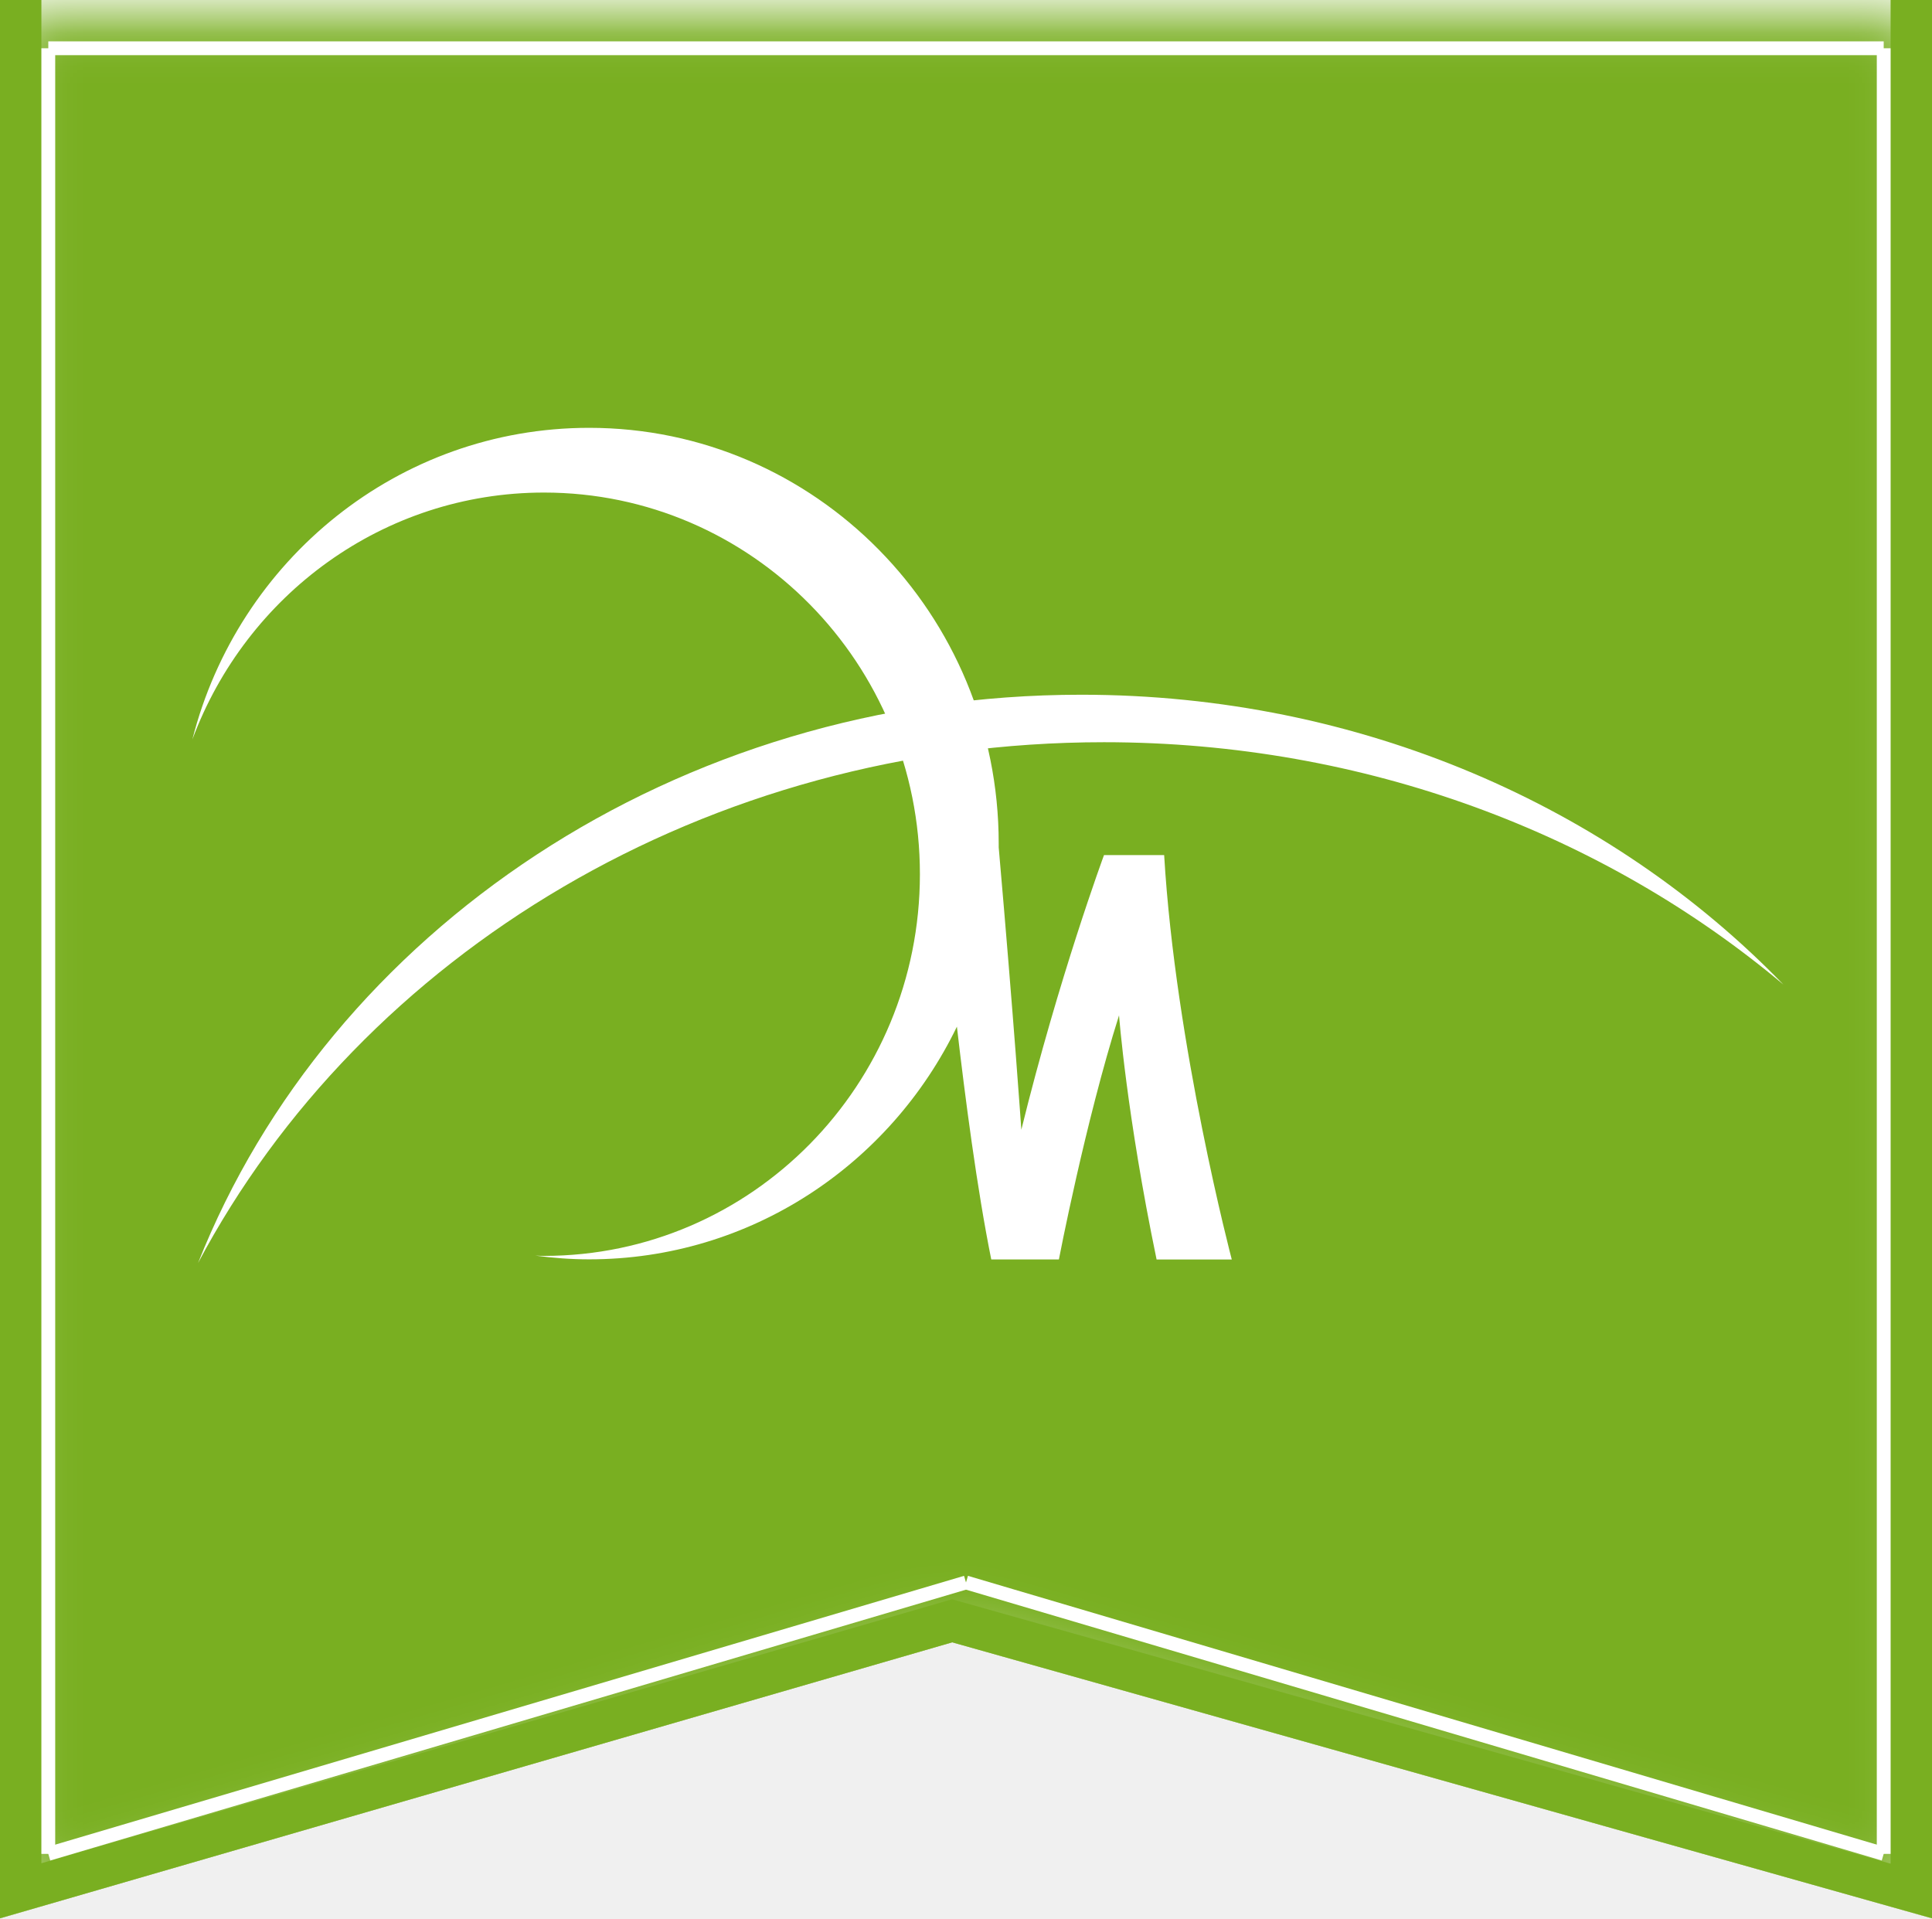
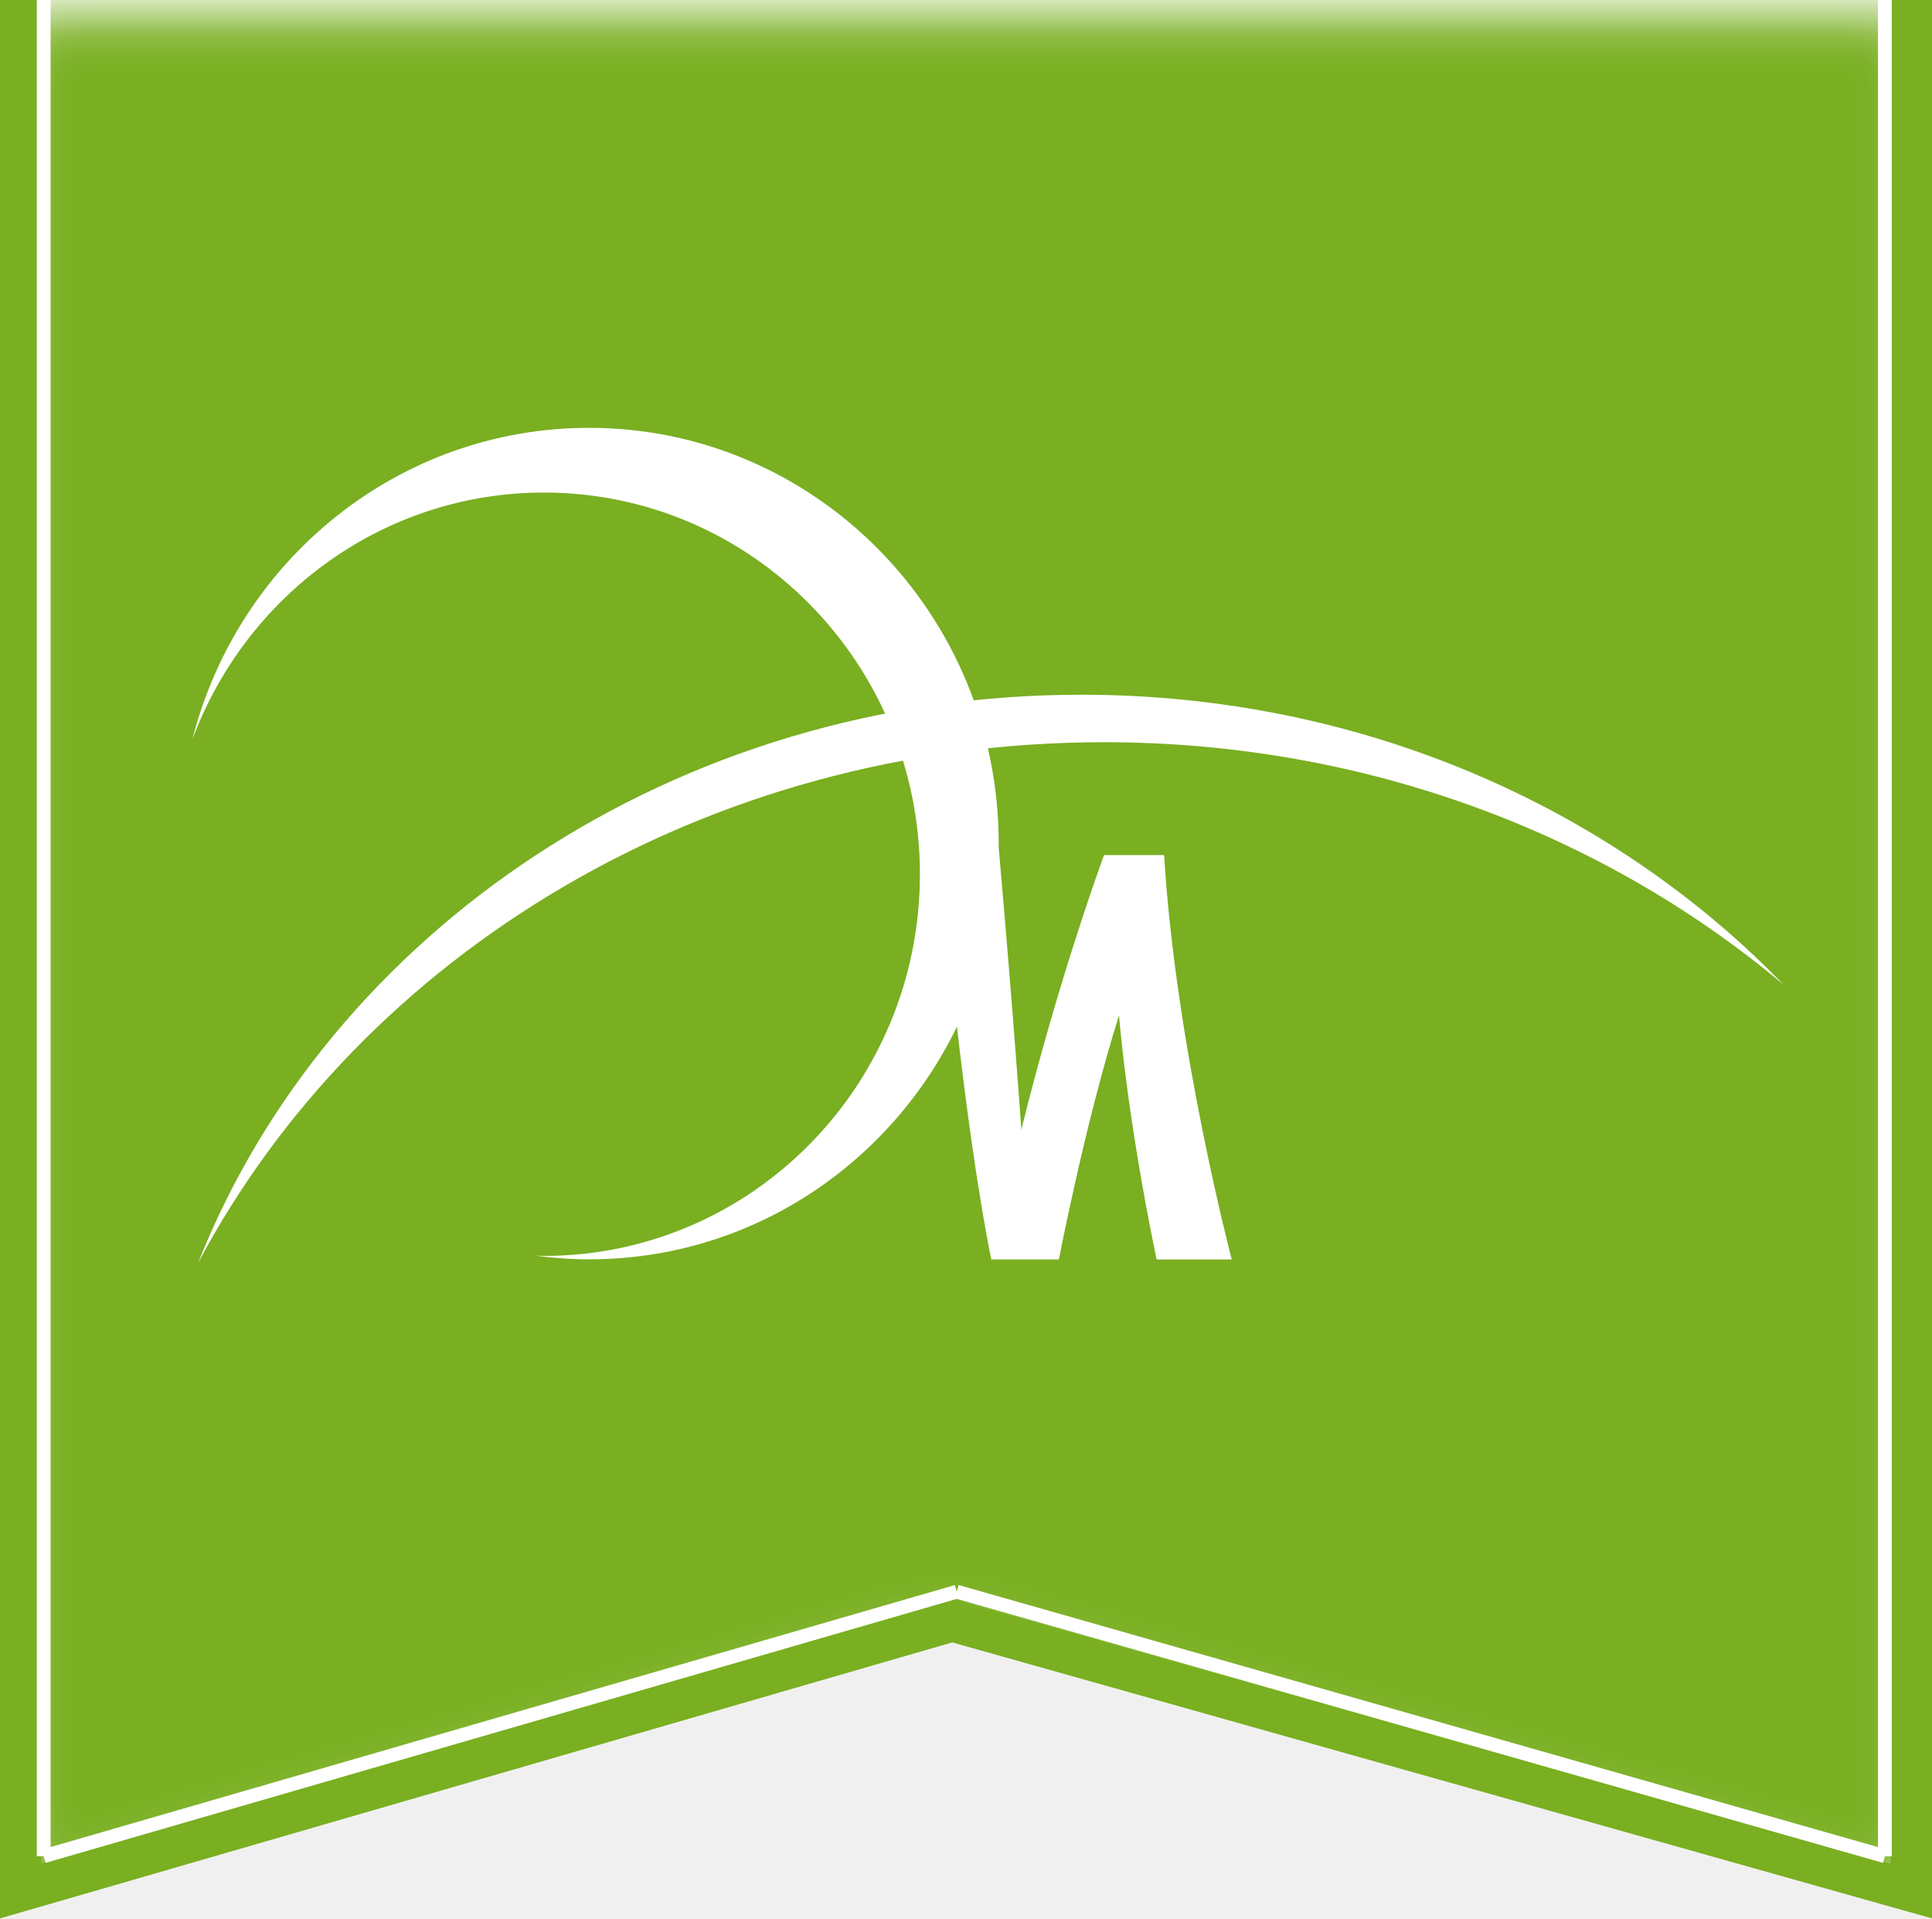
<svg xmlns="http://www.w3.org/2000/svg" xmlns:xlink="http://www.w3.org/1999/xlink" version="1.1" x="0px" y="0px" width="140px" height="139px" viewBox="0 0 140 139" enable-background="new 0 0 140 139" xml:space="preserve">
-   <filter width="100.00%" id="filter0" filterUnits="objectBoundingBox" height="100.00%" y="0.00%" x="0.00%">
-     <feGaussianBlur stdDeviation="2.50" result="igBlurOut" in="SourceAlpha" />
+   <filter width="100.00%" id="filter0" x="0.00%" y="0.00%" height="100.00%" filterUnits="objectBoundingBox">
+     <feGaussianBlur in="SourceAlpha" result="igBlurOut" stdDeviation="2.50" />
    <feFlood flood-color="rgb(255,255,255)" result="igFloodOut" />
-     <feComposite operator="out" in2="igBlurOut" result="igRawGlow" in="igFloodOut" />
-     <feComposite operator="in" in2="SourceAlpha" result="igRawGlowClipped" in="igRawGlow" />
-     <feComponentTransfer result="innerGlow" in="igRawGlowClipped">
+     <feComposite in2="igBlurOut" operator="out" in="igFloodOut" result="igRawGlow" />
+     <feComposite in2="SourceAlpha" operator="in" in="igRawGlow" result="igRawGlowClipped" />
+     <feComponentTransfer in="igRawGlowClipped" result="innerGlow">
      <feFuncA type="linear" slope="1.00" />
    </feComponentTransfer>
    <feMerge>
      <feMergeNode in="innerGlow" />
    </feMerge>
  </filter>
  <g id="Слой_1">
-     <g>
+     <g id="Слой_1_1_">
      <g>
-         <path id="symbol0" fill="#79AF21" d="M0-10h140v149l-71-20L0,139V-10z" />
-       </g>
-       <g filter="url(#filter0)">
-         <path id="symbol0_3_" d="M0-10h140v149l-71-20L0,139V-10z" />
-       </g>
-       <g>
-         <defs>
-           <polygon id="SVGID_1_" points="0,-10 140,-10 140,139 69,119 0,139     " />
-         </defs>
-         <clipPath id="SVGID_2_">
-           <use xlink:href="#SVGID_1_" overflow="visible" />
-         </clipPath>
-         <g clip-path="url(#SVGID_2_)">
-           <path id="symbol0_2_" fill="none" stroke="#79AF21" stroke-width="6" d="M0-10h140v149l-71-20L0,139V-10z" />
+         <g>
+           <path id="symbol0" fill="#79AF21" d="M0-10h140v149l-71-20L0,139V-10z" />
+         </g>
+         <g filter="url(#filter0)">
+           <path id="symbol0_1_" d="M0-10h140v149l-71-20L0,139V-10z" />
+         </g>
+         <g>
+           <g>
+             <defs>
+               <polygon id="SVGID_1_" points="0,-10 140,-10 140,139 69,119 0,139       " />
+             </defs>
+             <clipPath id="SVGID_2_">
+               <use xlink:href="#SVGID_1_" overflow="visible" />
+             </clipPath>
+             <g clip-path="url(#SVGID_2_)">
+               <path id="symbol0_2_" fill="none" stroke="#79AF21" stroke-width="6" d="M0-10h140v149l-71-20L0,139V-10z" />
+             </g>
+           </g>
        </g>
      </g>
+       <path fill="#FFFFFF" d="M80,53.78c-28.86,0-53.8,15.4-65.65,37.739c9.53-24.021,34.59-41.181,64.009-41.181    c20.229,0,38.391,8.12,50.871,21C116.25,60.44,98.971,53.78,80,53.78z" />
+       <path fill="#FFFFFF" d="M83.811,91.26C81.63,80.75,81.09,73.57,81.09,73.57c-2.449,7.74-4.359,17.688-4.359,17.688h-4.899    c-1.03-5.09-1.9-11.778-2.49-16.868C64.51,84.38,54.39,91.25,42.69,91.25c-1.32,0-2.62-0.1-3.9-0.27C39,90.99,39.21,91,39.42,91    c15.04,0,27.24-12.38,27.24-27.66c0-15.27-12.2-27.65-27.24-27.65c-11.65,0-21.59,7.43-25.48,17.89C17.24,40.59,28.86,31,42.69,31    c16.39,0,29.68,13.49,29.68,30.12c0,0.1,0,0.2,0,0.29V61.4c1.09,12.44,1.64,20.459,1.64,20.459C76.73,70.8,80,61.96,80,61.96    h4.359c0.82,13.82,4.899,29.3,4.899,29.3H83.811z" />
    </g>
-     <path fill="#FFFFFF" d="M80,53.78c-28.86,0-53.8,15.4-65.65,37.739c9.53-24.02,34.59-41.18,64.009-41.18   c20.23,0,38.391,8.12,50.871,21C116.25,60.44,98.971,53.78,80,53.78z" />
-     <path fill="#FFFFFF" d="M83.811,91.26C81.63,80.75,81.09,73.57,81.09,73.57c-2.449,7.74-4.359,17.689-4.359,17.689h-4.9   c-1.03-5.09-1.9-11.779-2.49-16.869C64.51,84.38,54.39,91.25,42.69,91.25c-1.32,0-2.62-0.1-3.9-0.27C39,90.99,39.21,91,39.42,91   c15.04,0,27.24-12.38,27.24-27.66c0-15.27-12.2-27.65-27.24-27.65c-11.65,0-21.59,7.43-25.48,17.89C17.24,40.59,28.86,31,42.69,31   c16.39,0,29.68,13.49,29.68,30.12c0,0.1,0,0.2,0,0.29V61.4c1.09,12.44,1.64,20.459,1.64,20.459C76.73,70.8,80,61.96,80,61.96h4.359   c0.82,13.82,4.9,29.3,4.9,29.3H83.811z" />
  </g>
  <g id="Слой_2">
-     <line fill="none" stroke="#FFFFFF" stroke-miterlimit="10" x1="3.5" y1="3.497" x2="3.5" y2="134.33" />
-     <line fill="none" stroke="#FFFFFF" stroke-miterlimit="10" x1="3.5" y1="134.33" x2="70" y2="114.663" />
-     <line fill="none" stroke="#FFFFFF" stroke-miterlimit="10" x1="70" y1="114.663" x2="136.5" y2="134.33" />
-     <line fill="none" stroke="#FFFFFF" stroke-miterlimit="10" x1="136.5" y1="134.33" x2="136.5" y2="3.497" />
-     <line fill="none" stroke="#FFFFFF" stroke-miterlimit="10" x1="136.5" y1="3.497" x2="3.5" y2="3.497" />
+     <line fill="none" stroke="#FFFFFF" stroke-miterlimit="10" x1="3.167" y1="134.5" x2="3.167" y2="-10" />
+     <line fill="none" stroke="#FFFFFF" stroke-miterlimit="10" x1="3.167" y1="134.5" x2="69.333" y2="115.332" />
+     <line fill="none" stroke="#FFFFFF" stroke-miterlimit="10" x1="69.333" y1="115.332" x2="136.584" y2="134.5" />
+     <line fill="none" stroke="#FFFFFF" stroke-miterlimit="10" x1="136.584" y1="134.5" x2="136.584" y2="-9.584" />
  </g>
</svg>
